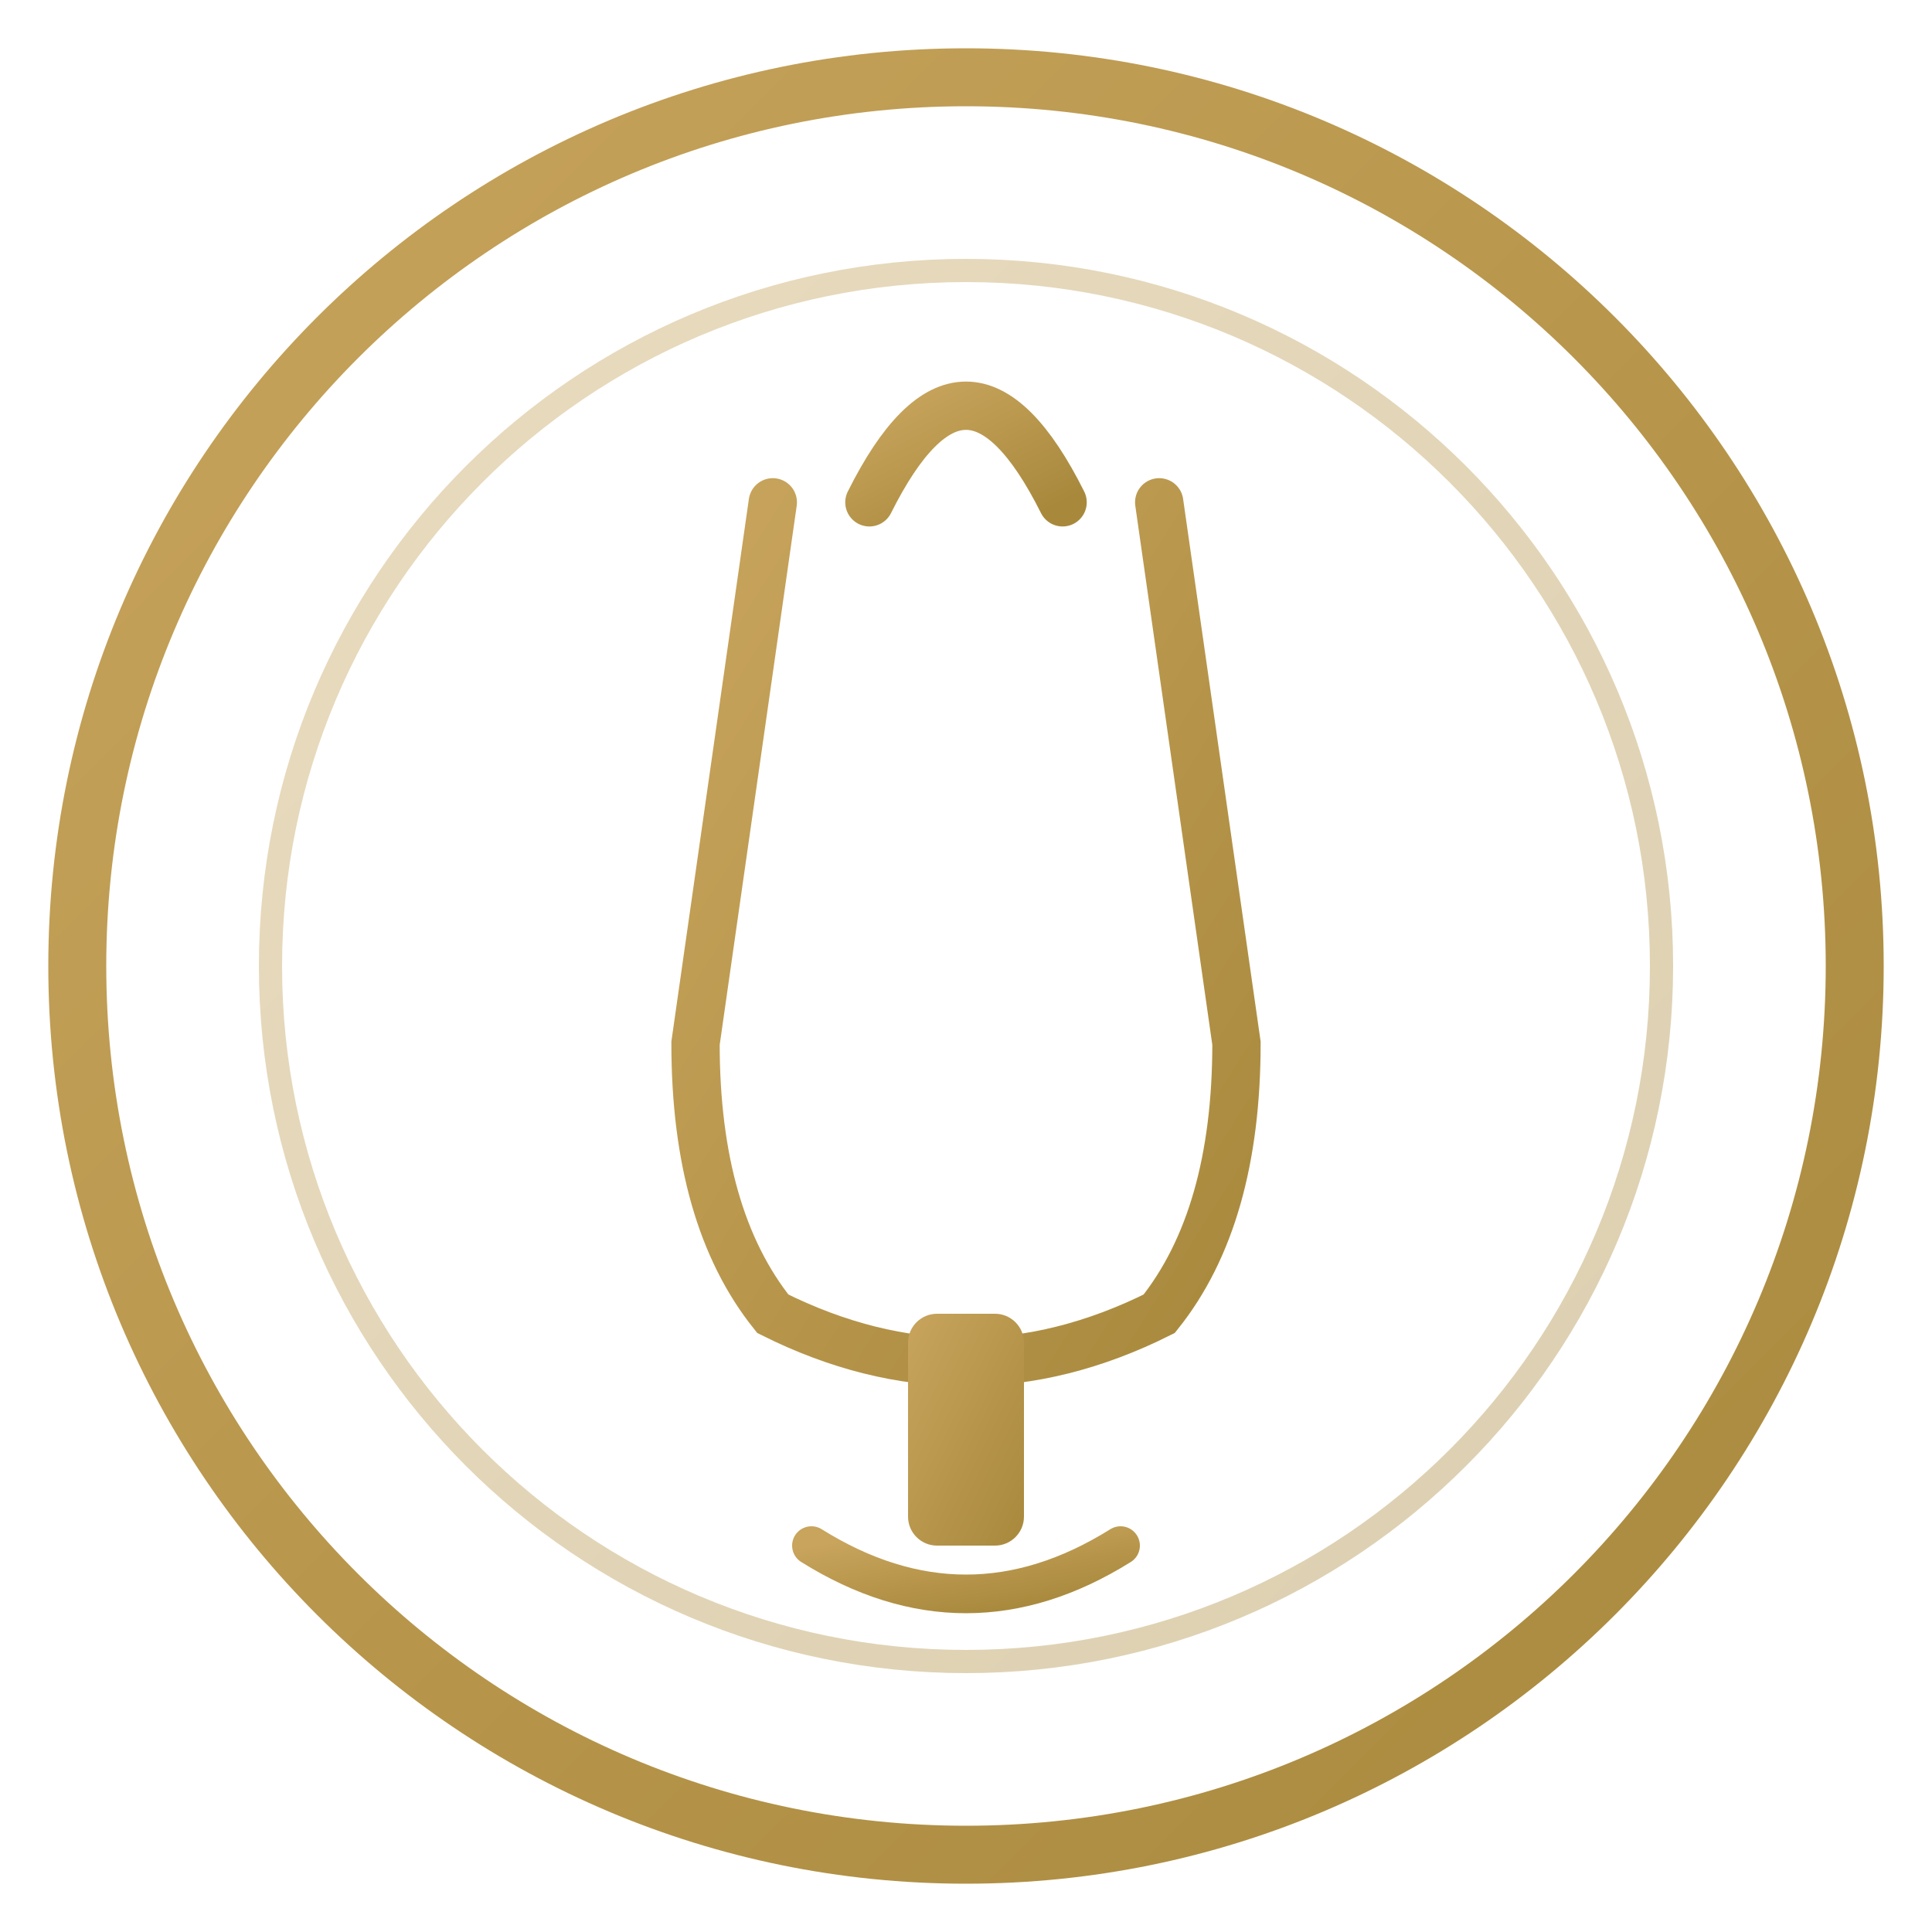
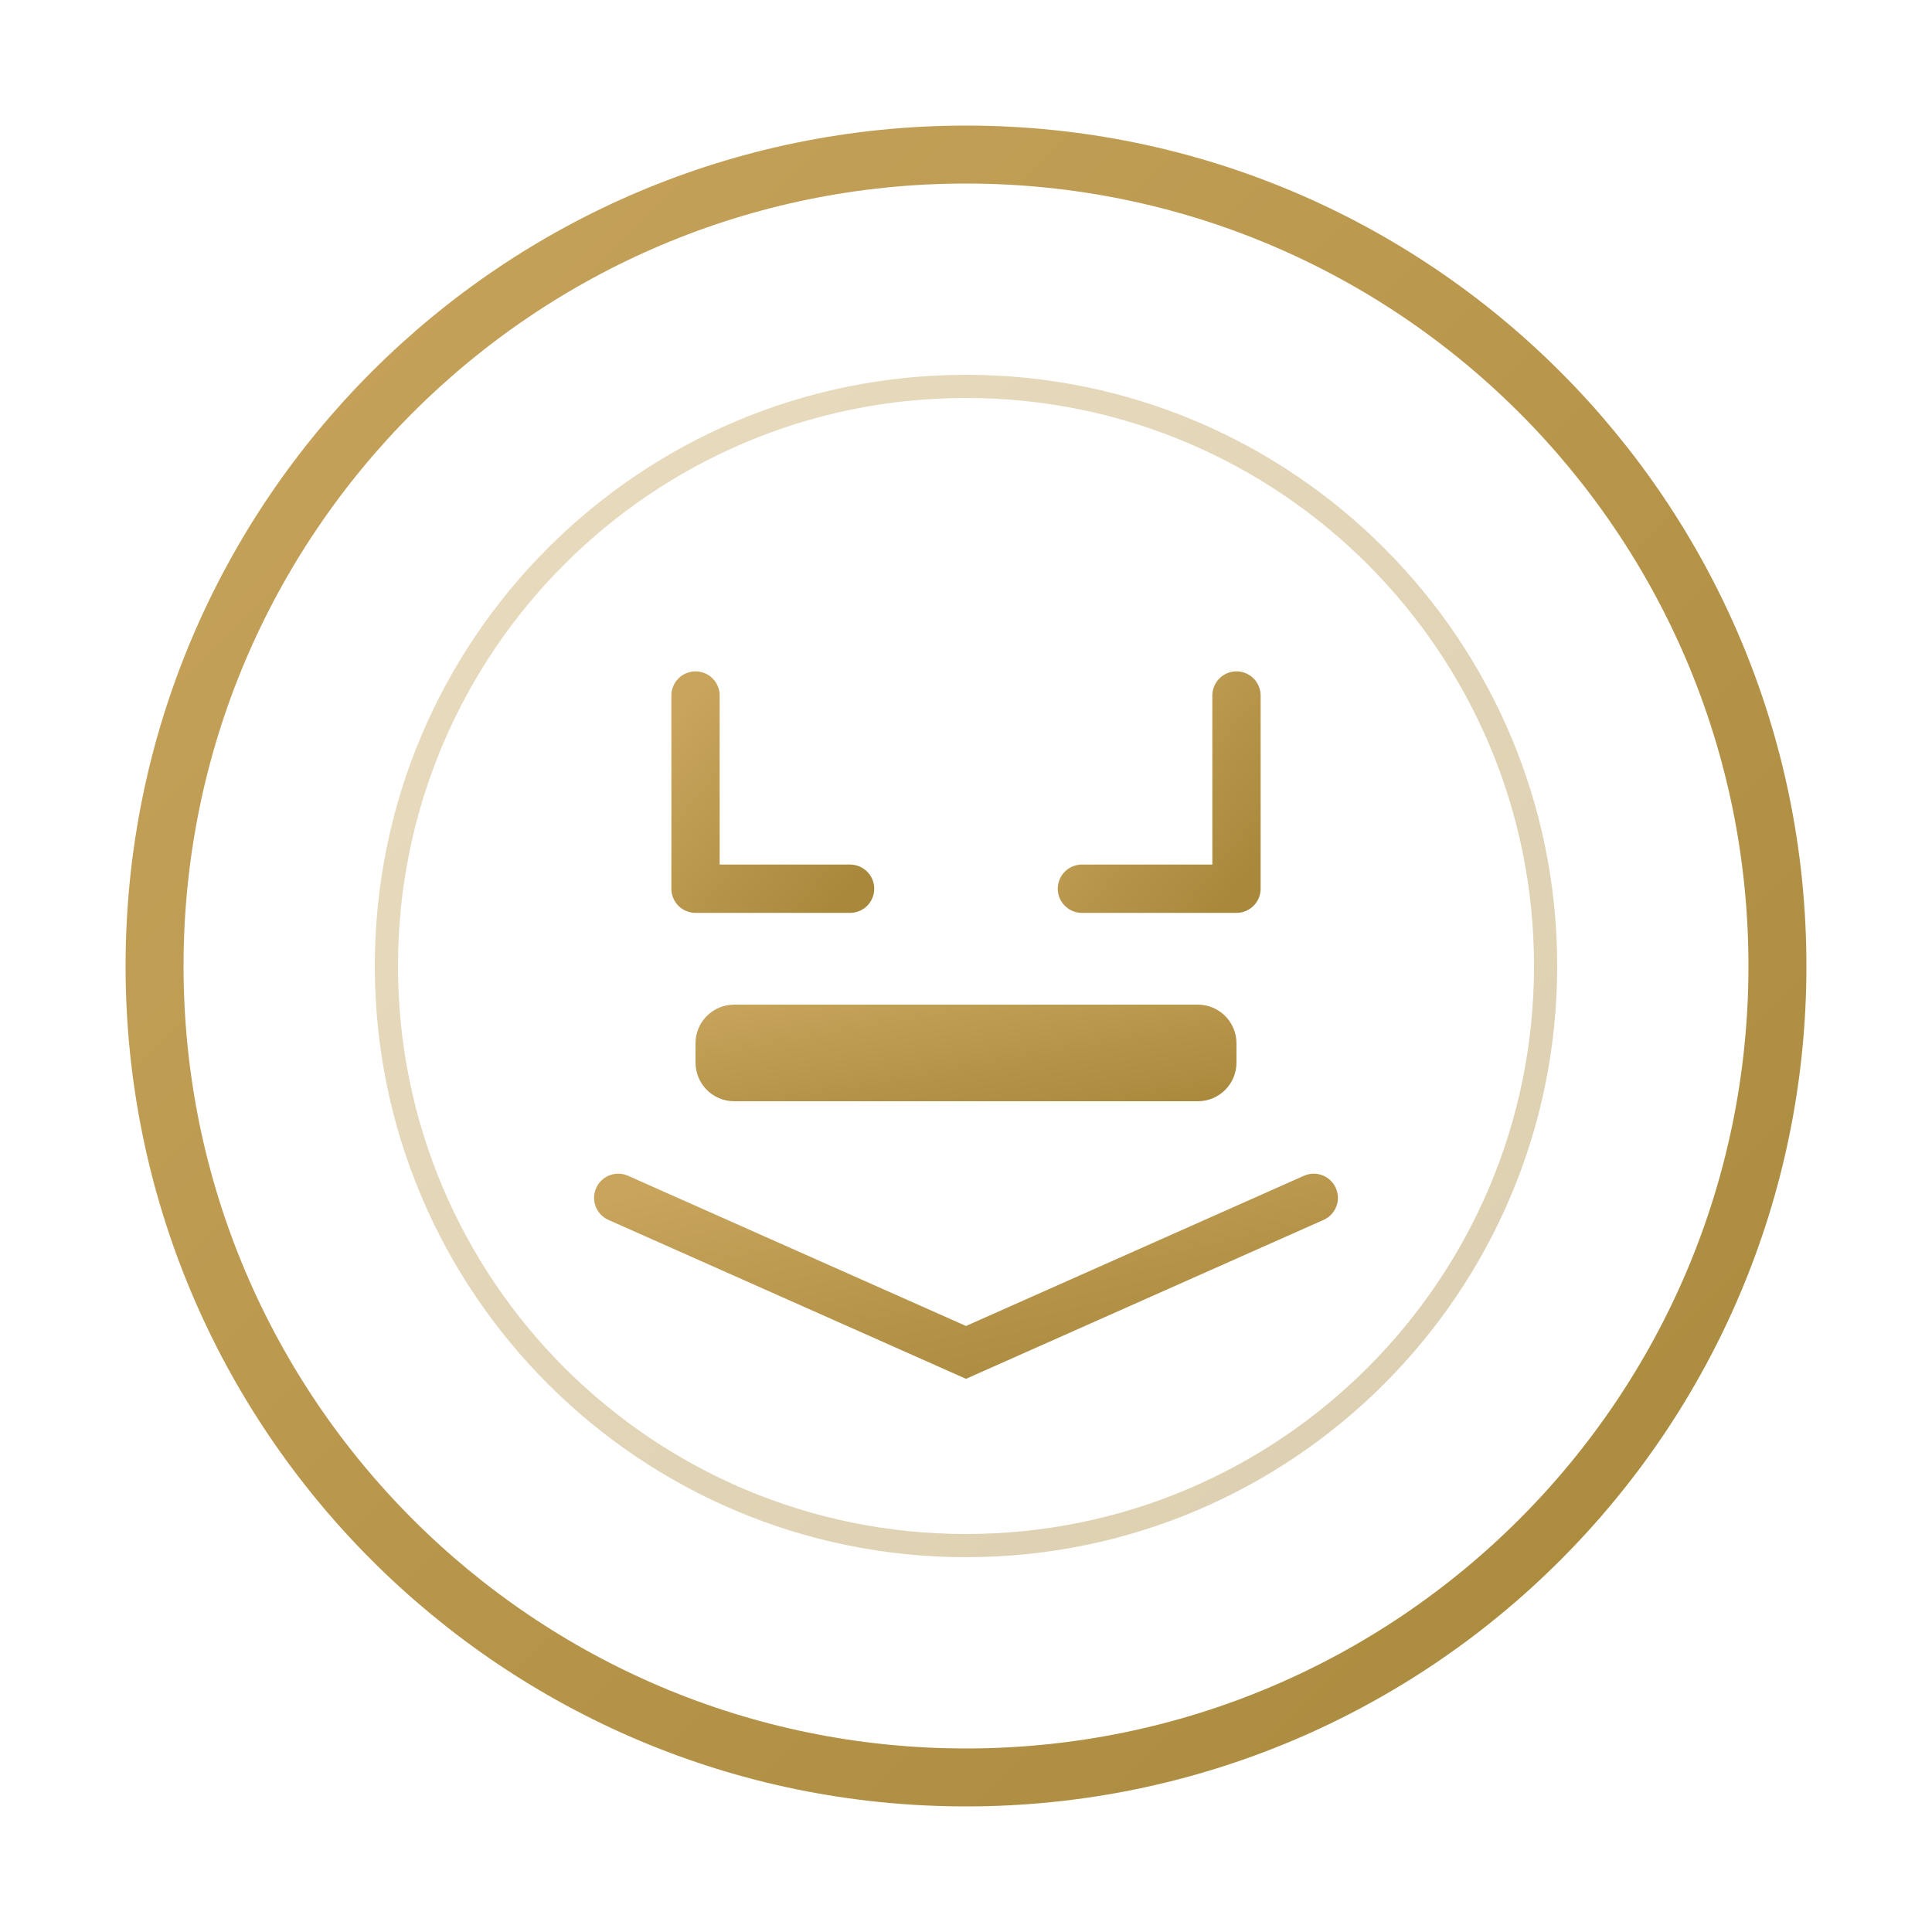
<svg xmlns="http://www.w3.org/2000/svg" viewBox="0 0 100 100" width="100" height="100">
  <defs>
    <linearGradient id="g" x1="0%" y1="0%" x2="100%" y2="100%">
      <stop offset="0%" style="stop-color:#c8a45c" />
      <stop offset="100%" style="stop-color:#a8893c" />
    </linearGradient>
  </defs>
-   <circle cx="50" cy="50" r="46" fill="none" stroke="url(#g)" stroke-width="3" />
-   <circle cx="50" cy="50" r="36" fill="none" stroke="url(#g)" stroke-width="1.2" opacity="0.4" />
-   <g transform="translate(50,50)">
-     <path d="M-10,-24 Q-12,-10 -14,4 Q-14,13 -10,18 Q0,23 10,18 Q14,13 14,4 Q12,-10 10,-24" fill="none" stroke="url(#g)" stroke-width="2.5" stroke-linecap="round" />
-     <path d="M-5,-24 Q0,-34 5,-24" fill="none" stroke="url(#g)" stroke-width="2.5" stroke-linecap="round" />
-     <rect x="-3" y="18" width="6" height="12" rx="1.5" fill="url(#g)" />
-     <path d="M-8,30 Q0,35 8,30" fill="none" stroke="url(#g)" stroke-width="2" stroke-linecap="round" />
-   </g>
+   <circle cx="50" cy="50" r="42" fill="none" stroke="url(#g)" stroke-width="3" />
+   <circle cx="50" cy="50" r="30" fill="none" stroke="url(#g)" stroke-width="1.2" opacity="0.4" />
+   <path d="M36,36 L36,46 L44,46" fill="none" stroke="url(#g)" stroke-width="2.5" stroke-linecap="round" stroke-linejoin="round" />
+   <path d="M64,36 L64,46 L56,46" fill="none" stroke="url(#g)" stroke-width="2.5" stroke-linecap="round" stroke-linejoin="round" />
+   <rect x="36" y="52" width="28" height="5" rx="2" fill="url(#g)" />
+   <path d="M32,62 L50,70 L68,62" fill="none" stroke="url(#g)" stroke-width="2.5" stroke-linecap="round" />
</svg>
